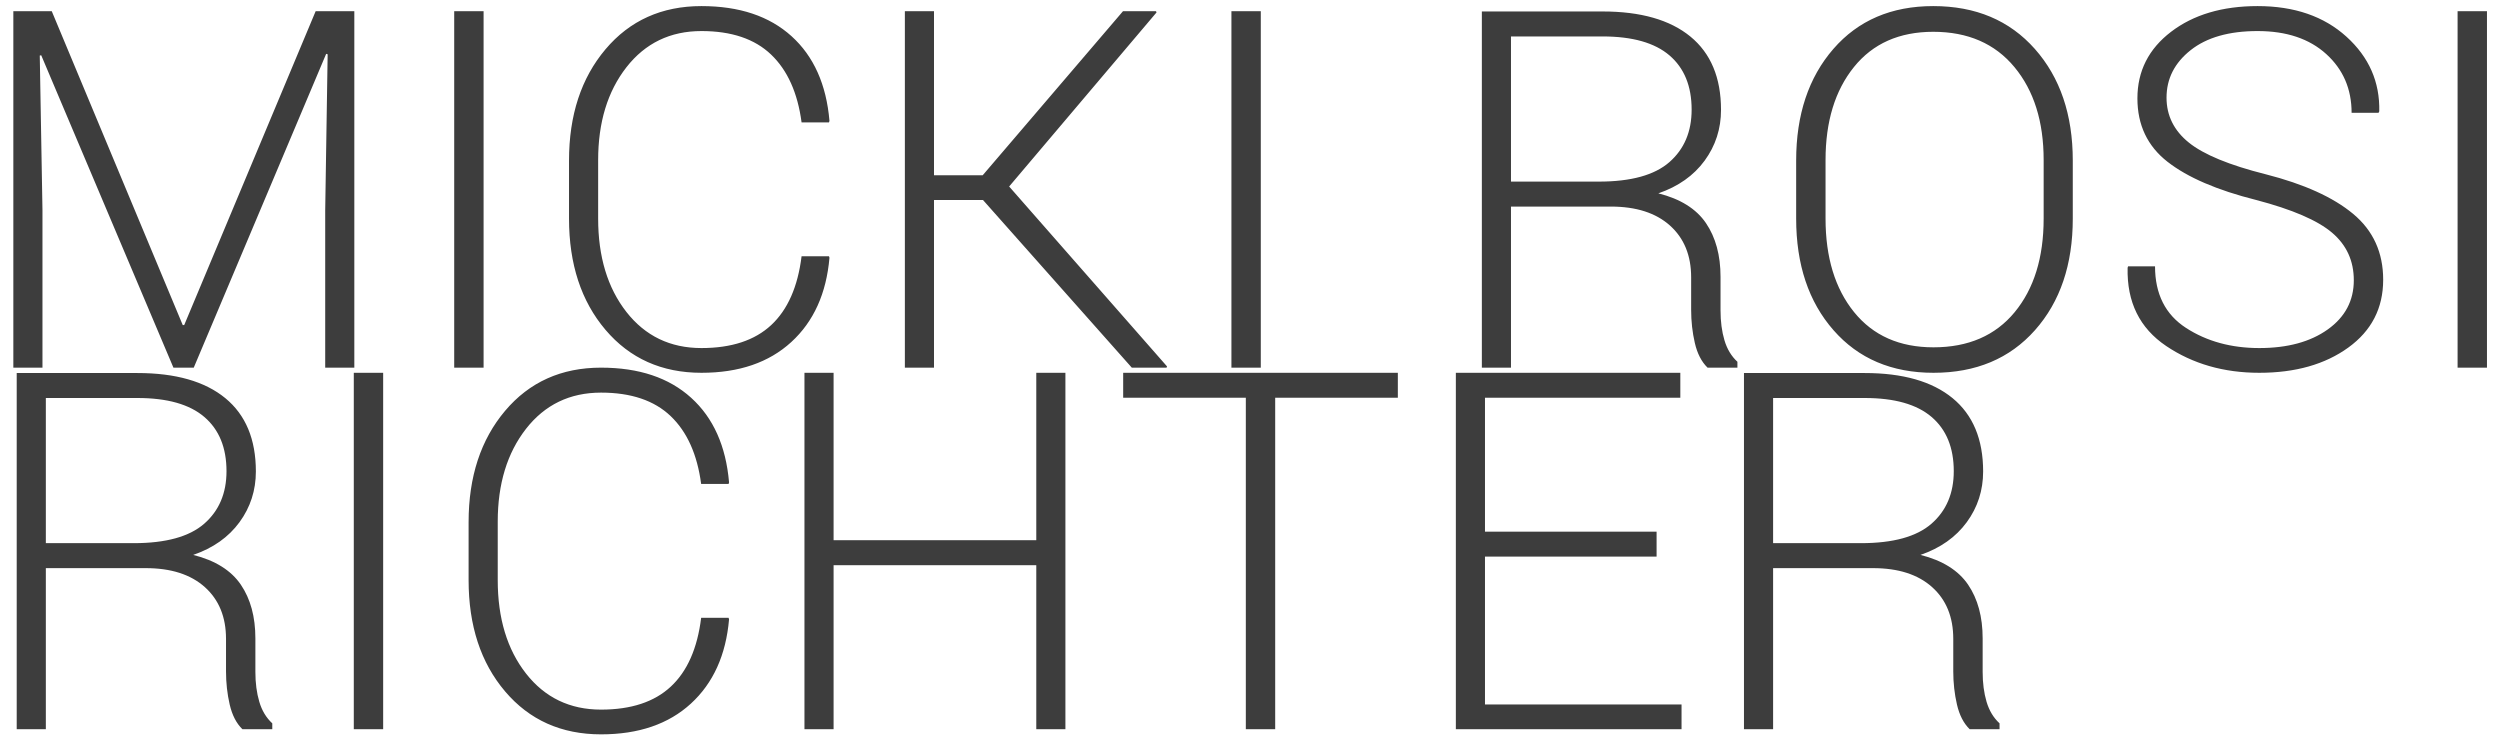
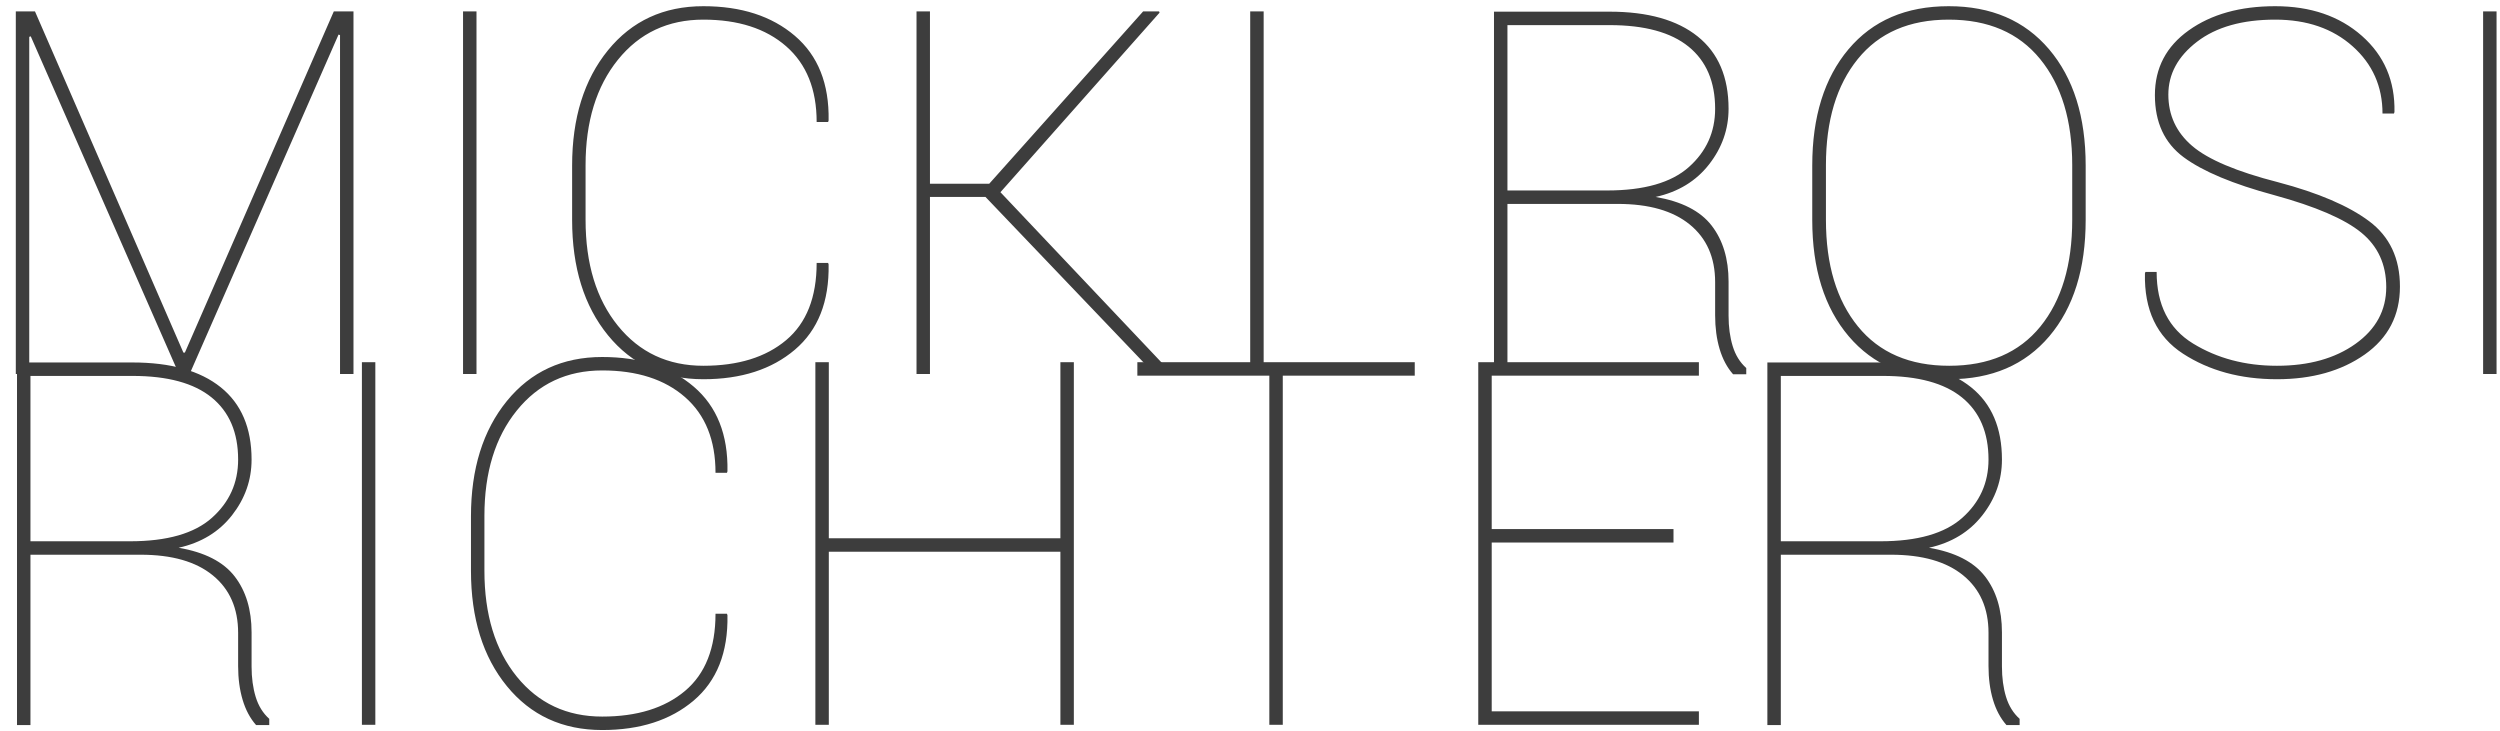
- <svg xmlns="http://www.w3.org/2000/svg" width="170px" height="50px" viewBox="0 0 170 50" version="1.1">
+ <svg xmlns="http://www.w3.org/2000/svg" width="171px" height="50px" viewBox="0 0 171 50" version="1.1">
  <defs />
  <g id="Page-1" stroke="none" stroke-width="1" fill="none" fill-rule="evenodd">
    <g id="Artboard" fill="#3D3D3D">
      <g id="Logo">
-         <path d="M3.52,0.763 L12.426,22.104 L12.526,22.104 L21.464,0.763 L24.094,0.763 L24.094,25 L22.114,25 L22.114,14.297 L22.28,3.693 L22.18,3.66 L13.175,25 L11.793,25 L2.804,3.76 L2.704,3.776 L2.888,14.297 L2.888,25 L0.907,25 L0.907,0.763 L3.52,0.763 Z M32.884,25 L30.886,25 L30.886,0.763 L32.884,0.763 L32.884,25 Z M56.371,17.426 L56.404,17.526 C56.193,19.956 55.328,21.868 53.807,23.26 C52.287,24.653 50.251,25.35 47.698,25.35 C45.002,25.35 42.827,24.376 41.173,22.428 C39.52,20.481 38.693,17.959 38.693,14.863 L38.693,10.918 C38.693,7.832 39.52,5.311 41.173,3.352 C42.827,1.393 45.002,0.414 47.698,0.414 C50.273,0.414 52.315,1.096 53.824,2.461 C55.333,3.826 56.193,5.746 56.404,8.221 L56.371,8.321 L54.507,8.321 C54.24,6.312 53.549,4.775 52.434,3.71 C51.319,2.644 49.74,2.112 47.698,2.112 C45.579,2.112 43.878,2.933 42.596,4.575 C41.315,6.218 40.674,8.321 40.674,10.884 L40.674,14.863 C40.674,17.459 41.315,19.576 42.596,21.213 C43.878,22.85 45.579,23.668 47.698,23.668 C49.74,23.668 51.322,23.147 52.443,22.104 C53.563,21.06 54.251,19.501 54.507,17.426 L56.371,17.426 Z M66.841,13.598 L63.512,13.598 L63.512,25 L61.531,25 L61.531,0.763 L63.512,0.763 L63.512,11.916 L66.825,11.916 L76.363,0.763 L78.61,0.763 L78.643,0.847 L68.622,12.682 L79.359,24.917 L79.326,25 L76.962,25 L66.841,13.598 Z M85.734,25 L83.737,25 L83.737,0.763 L85.734,0.763 L85.734,25 Z M102.747,14.047 L102.747,25 L100.766,25 L100.766,0.78 L108.972,0.78 C111.569,0.78 113.561,1.349 114.948,2.486 C116.335,3.624 117.029,5.286 117.029,7.472 C117.029,8.759 116.657,9.91 115.914,10.926 C115.17,11.941 114.121,12.682 112.767,13.148 C114.266,13.525 115.345,14.2 116.005,15.171 C116.665,16.142 116.996,17.36 116.996,18.824 L116.996,21.105 C116.996,21.859 117.084,22.536 117.262,23.136 C117.439,23.735 117.733,24.223 118.144,24.6 L118.144,25 L116.113,25 C115.703,24.6 115.414,24.04 115.248,23.319 C115.081,22.597 114.998,21.848 114.998,21.072 L114.998,18.858 C114.998,17.371 114.518,16.197 113.558,15.337 C112.598,14.477 111.258,14.047 109.538,14.047 L102.747,14.047 Z M102.747,12.349 L108.722,12.349 C110.909,12.349 112.507,11.908 113.517,11.026 C114.526,10.143 115.031,8.953 115.031,7.455 C115.031,5.857 114.529,4.628 113.525,3.768 C112.521,2.908 111.003,2.478 108.972,2.478 L102.747,2.478 L102.747,12.349 Z M140.949,14.863 C140.949,17.992 140.092,20.522 138.377,22.453 C136.663,24.384 134.363,25.35 131.477,25.35 C128.637,25.35 126.37,24.384 124.678,22.453 C122.985,20.522 122.139,17.992 122.139,14.863 L122.139,10.918 C122.139,7.799 122.983,5.269 124.669,3.327 C126.356,1.385 128.62,0.414 131.461,0.414 C134.346,0.414 136.649,1.385 138.369,3.327 C140.089,5.269 140.949,7.799 140.949,10.918 L140.949,14.863 Z M138.968,10.884 C138.968,8.265 138.305,6.157 136.979,4.559 C135.653,2.961 133.813,2.162 131.461,2.162 C129.153,2.162 127.355,2.961 126.068,4.559 C124.78,6.157 124.137,8.265 124.137,10.884 L124.137,14.863 C124.137,17.504 124.783,19.623 126.076,21.221 C127.369,22.819 129.169,23.618 131.477,23.618 C133.841,23.618 135.681,22.822 136.996,21.23 C138.311,19.637 138.968,17.515 138.968,14.863 L138.968,10.884 Z M160.059,19.057 C160.059,17.737 159.565,16.658 158.577,15.82 C157.589,14.982 155.869,14.241 153.417,13.598 C150.765,12.932 148.756,12.066 147.391,11.001 C146.026,9.935 145.344,8.498 145.344,6.689 C145.344,4.836 146.107,3.327 147.632,2.162 C149.158,0.997 151.12,0.414 153.517,0.414 C156.014,0.414 158.028,1.108 159.559,2.495 C161.091,3.882 161.834,5.574 161.79,7.572 L161.74,7.672 L159.909,7.672 C159.909,6.051 159.335,4.72 158.186,3.677 C157.037,2.633 155.481,2.112 153.517,2.112 C151.575,2.112 150.057,2.545 148.964,3.41 C147.871,4.276 147.324,5.352 147.324,6.64 C147.324,7.86 147.829,8.878 148.839,9.694 C149.849,10.51 151.591,11.228 154.066,11.85 C156.674,12.516 158.658,13.414 160.017,14.546 C161.376,15.678 162.056,17.171 162.056,19.024 C162.056,20.955 161.265,22.492 159.684,23.635 C158.103,24.778 156.086,25.35 153.633,25.35 C151.214,25.35 149.103,24.742 147.299,23.527 C145.496,22.312 144.622,20.539 144.678,18.208 L144.711,18.109 L146.542,18.109 C146.542,19.995 147.247,21.393 148.656,22.303 C150.065,23.213 151.725,23.668 153.633,23.668 C155.553,23.668 157.104,23.247 158.286,22.403 C159.468,21.56 160.059,20.445 160.059,19.057 Z M169.114,25 L167.116,25 L167.116,0.763 L169.114,0.763 L169.114,25 Z" id="MICKI-ROSI" />
-         <path d="M3.117,38.633 L3.117,49.586 L1.136,49.586 L1.136,25.366 L9.343,25.366 C11.94,25.366 13.932,25.935 15.319,27.072 C16.706,28.21 17.399,29.872 17.399,32.058 C17.399,33.345 17.028,34.497 16.284,35.512 C15.541,36.527 14.492,37.268 13.138,37.734 C14.636,38.111 15.715,38.786 16.376,39.757 C17.036,40.728 17.366,41.946 17.366,43.41 L17.366,45.691 C17.366,46.446 17.455,47.122 17.633,47.722 C17.81,48.321 18.104,48.809 18.515,49.187 L18.515,49.586 L16.484,49.586 C16.073,49.187 15.785,48.626 15.618,47.905 C15.452,47.184 15.369,46.434 15.369,45.658 L15.369,43.444 C15.369,41.957 14.889,40.783 13.929,39.923 C12.969,39.063 11.629,38.633 9.909,38.633 L3.117,38.633 Z M3.117,36.935 L9.093,36.935 C11.279,36.935 12.877,36.494 13.887,35.612 C14.897,34.73 15.402,33.539 15.402,32.041 C15.402,30.443 14.9,29.214 13.895,28.354 C12.891,27.494 11.374,27.064 9.343,27.064 L3.117,27.064 L3.117,36.935 Z M26.055,49.586 L24.058,49.586 L24.058,25.35 L26.055,25.35 L26.055,49.586 Z M49.543,42.012 L49.576,42.112 C49.365,44.542 48.5,46.454 46.979,47.847 C45.459,49.239 43.423,49.936 40.87,49.936 C38.174,49.936 35.999,48.962 34.345,47.014 C32.692,45.067 31.865,42.545 31.865,39.449 L31.865,35.504 C31.865,32.419 32.692,29.897 34.345,27.938 C35.999,25.979 38.174,25 40.87,25 C43.445,25 45.487,25.682 46.996,27.047 C48.505,28.412 49.365,30.332 49.576,32.807 L49.543,32.907 L47.678,32.907 C47.412,30.898 46.721,29.361 45.606,28.296 C44.491,27.231 42.912,26.698 40.87,26.698 C38.751,26.698 37.05,27.519 35.768,29.161 C34.487,30.804 33.846,32.907 33.846,35.47 L33.846,39.449 C33.846,42.045 34.487,44.162 35.768,45.799 C37.05,47.436 38.751,48.254 40.87,48.254 C42.912,48.254 44.494,47.733 45.614,46.69 C46.735,45.647 47.423,44.087 47.678,42.012 L49.543,42.012 Z M72.448,49.586 L70.467,49.586 L70.467,38.433 L56.684,38.433 L56.684,49.586 L54.703,49.586 L54.703,25.35 L56.684,25.35 L56.684,36.735 L70.467,36.735 L70.467,25.35 L72.448,25.35 L72.448,49.586 Z M95.053,27.047 L86.713,27.047 L86.713,49.586 L84.716,49.586 L84.716,27.047 L76.376,27.047 L76.376,25.35 L95.053,25.35 L95.053,27.047 Z M112.648,37.851 L100.979,37.851 L100.979,47.905 L114.345,47.905 L114.345,49.586 L98.998,49.586 L98.998,25.35 L114.262,25.35 L114.262,27.047 L100.979,27.047 L100.979,36.153 L112.648,36.153 L112.648,37.851 Z M120.571,38.633 L120.571,49.586 L118.59,49.586 L118.59,25.366 L126.797,25.366 C129.393,25.366 131.385,25.935 132.773,27.072 C134.16,28.21 134.853,29.872 134.853,32.058 C134.853,33.345 134.482,34.497 133.738,35.512 C132.994,36.527 131.946,37.268 130.592,37.734 C132.09,38.111 133.169,38.786 133.83,39.757 C134.49,40.728 134.82,41.946 134.82,43.41 L134.82,45.691 C134.82,46.446 134.909,47.122 135.086,47.722 C135.264,48.321 135.558,48.809 135.969,49.187 L135.969,49.586 L133.938,49.586 C133.527,49.187 133.239,48.626 133.072,47.905 C132.906,47.184 132.822,46.434 132.822,45.658 L132.822,43.444 C132.822,41.957 132.343,40.783 131.383,39.923 C130.423,39.063 129.083,38.633 127.363,38.633 L120.571,38.633 Z M120.571,36.935 L126.547,36.935 C128.733,36.935 130.331,36.494 131.341,35.612 C132.351,34.73 132.856,33.539 132.856,32.041 C132.856,30.443 132.354,29.214 131.349,28.354 C130.345,27.494 128.827,27.064 126.797,27.064 L120.571,27.064 L120.571,36.935 Z" id="RICHTER" />
+         <path d="M2.083,37.943 L2.083,49.593 L1.163,49.593 L1.163,24.793 L9.066,24.793 C11.678,24.793 13.688,25.358 15.096,26.488 C16.504,27.618 17.208,29.267 17.208,31.436 C17.208,32.833 16.762,34.102 15.871,35.243 C14.979,36.384 13.762,37.125 12.217,37.466 C14,37.773 15.278,38.425 16.05,39.425 C16.822,40.424 17.208,41.701 17.208,43.257 L17.208,45.591 C17.208,46.363 17.302,47.056 17.489,47.669 C17.676,48.282 17.986,48.782 18.417,49.168 L18.417,49.593 L17.515,49.593 C17.106,49.128 16.799,48.552 16.595,47.865 C16.39,47.178 16.288,46.408 16.288,45.557 L16.288,43.291 C16.288,41.611 15.712,40.299 14.559,39.357 C13.407,38.414 11.763,37.943 9.628,37.943 L2.083,37.943 Z M2.083,37.023 L8.896,37.023 C11.428,37.023 13.293,36.489 14.491,35.422 C15.689,34.355 16.288,33.026 16.288,31.436 C16.288,29.585 15.683,28.169 14.474,27.186 C13.265,26.204 11.462,25.713 9.066,25.713 L2.083,25.713 L2.083,37.023 Z M25.673,49.576 L24.754,49.576 L24.754,24.776 L25.673,24.776 L25.673,49.576 Z M49.724,41.98 L49.758,42.082 C49.804,44.626 49.034,46.57 47.45,47.916 C45.866,49.261 43.78,49.934 41.19,49.934 C38.477,49.934 36.302,48.932 34.667,46.928 C33.032,44.924 32.214,42.292 32.214,39.033 L32.214,35.32 C32.214,32.072 33.032,29.443 34.667,27.433 C36.302,25.424 38.477,24.419 41.19,24.419 C43.78,24.419 45.866,25.094 47.45,26.446 C49.034,27.797 49.804,29.727 49.758,32.237 L49.724,32.339 L48.941,32.339 C48.941,30.102 48.245,28.376 46.854,27.161 C45.463,25.946 43.575,25.338 41.19,25.338 C38.772,25.338 36.824,26.252 35.348,28.081 C33.872,29.909 33.134,32.311 33.134,35.286 L33.134,39.033 C33.134,42.042 33.872,44.458 35.348,46.281 C36.824,48.103 38.772,49.014 41.19,49.014 C43.575,49.014 45.463,48.43 46.854,47.26 C48.245,46.09 48.941,44.33 48.941,41.98 L49.724,41.98 Z M73.451,49.576 L72.531,49.576 L72.531,37.738 L56.691,37.738 L56.691,49.576 L55.771,49.576 L55.771,24.776 L56.691,24.776 L56.691,36.819 L72.531,36.819 L72.531,24.776 L73.451,24.776 L73.451,49.576 Z M96.769,25.696 L87.742,25.696 L87.742,49.576 L86.822,49.576 L86.822,25.696 L77.795,25.696 L77.795,24.776 L96.769,24.776 L96.769,25.696 Z M114.467,37.108 L102.033,37.108 L102.033,48.657 L116.204,48.657 L116.204,49.576 L101.113,49.576 L101.113,24.776 L116.204,24.776 L116.204,25.696 L102.033,25.696 L102.033,36.188 L114.467,36.188 L114.467,37.108 Z M121.808,37.943 L121.808,49.593 L120.888,49.593 L120.888,24.793 L128.792,24.793 C131.403,24.793 133.413,25.358 134.821,26.488 C136.229,27.618 136.933,29.267 136.933,31.436 C136.933,32.833 136.488,34.102 135.596,35.243 C134.705,36.384 133.487,37.125 131.943,37.466 C133.725,37.773 135.003,38.425 135.775,39.425 C136.547,40.424 136.933,41.701 136.933,43.257 L136.933,45.591 C136.933,46.363 137.027,47.056 137.214,47.669 C137.402,48.282 137.711,48.782 138.143,49.168 L138.143,49.593 L137.24,49.593 C136.831,49.128 136.525,48.552 136.32,47.865 C136.116,47.178 136.014,46.408 136.014,45.557 L136.014,43.291 C136.014,41.611 135.437,40.299 134.285,39.357 C133.132,38.414 131.488,37.943 129.354,37.943 L121.808,37.943 Z M121.808,37.023 L128.621,37.023 C131.153,37.023 133.019,36.489 134.217,35.422 C135.415,34.355 136.014,33.026 136.014,31.436 C136.014,29.585 135.409,28.169 134.2,27.186 C132.99,26.204 131.188,25.713 128.792,25.713 L121.808,25.713 L121.808,37.023 Z" id="RICHTER" />
+         <path d="M2.393,0.781 L12.544,24.117 L12.646,24.117 L22.832,0.781 L24.178,0.781 L24.178,25.581 L23.258,25.581 L23.258,2.399 L23.156,2.365 L12.97,25.581 L12.238,25.581 L2.103,2.485 L2.001,2.519 L2.001,25.581 L1.081,25.581 L1.081,0.781 L2.393,0.781 Z M32.592,25.581 L31.672,25.581 L31.672,0.781 L32.592,0.781 L32.592,25.581 Z M56.643,17.985 L56.677,18.087 C56.722,20.63 55.953,22.575 54.369,23.921 C52.785,25.266 50.698,25.939 48.109,25.939 C45.395,25.939 43.221,24.937 41.586,22.933 C39.95,20.929 39.133,18.297 39.133,15.038 L39.133,11.325 C39.133,8.077 39.95,5.448 41.586,3.438 C43.221,1.428 45.395,0.424 48.109,0.424 C50.698,0.424 52.785,1.099 54.369,2.45 C55.953,3.802 56.722,5.732 56.677,8.242 L56.643,8.344 L55.859,8.344 C55.859,6.107 55.164,4.381 53.773,3.166 C52.382,1.951 50.494,1.343 48.109,1.343 C45.691,1.343 43.743,2.257 42.267,4.086 C40.791,5.914 40.053,8.316 40.053,11.291 L40.053,15.038 C40.053,18.047 40.791,20.463 42.267,22.285 C43.743,24.108 45.691,25.019 48.109,25.019 C50.494,25.019 52.382,24.435 53.773,23.265 C55.164,22.095 55.859,20.335 55.859,17.985 L56.643,17.985 Z M67.408,13.471 L63.609,13.471 L63.609,25.581 L62.69,25.581 L62.69,0.781 L63.609,0.781 L63.609,12.568 L67.663,12.568 L78.19,0.781 L79.28,0.781 L79.314,0.866 L68.43,13.147 L80.097,25.479 L80.046,25.581 L78.973,25.581 L67.408,13.471 Z M86.434,25.581 L85.514,25.581 L85.514,0.781 L86.434,0.781 L86.434,25.581 Z M103.109,13.948 L103.109,25.598 L102.189,25.598 L102.189,0.798 L110.093,0.798 C112.704,0.798 114.714,1.363 116.122,2.493 C117.53,3.623 118.234,5.272 118.234,7.441 C118.234,8.838 117.789,10.107 116.897,11.248 C116.006,12.389 114.788,13.13 113.244,13.471 C115.027,13.777 116.304,14.43 117.076,15.43 C117.848,16.429 118.234,17.706 118.234,19.262 L118.234,21.596 C118.234,22.368 118.328,23.06 118.516,23.674 C118.703,24.287 119.012,24.787 119.444,25.173 L119.444,25.598 L118.541,25.598 C118.132,25.133 117.826,24.557 117.621,23.87 C117.417,23.183 117.315,22.413 117.315,21.562 L117.315,19.296 C117.315,17.616 116.738,16.304 115.586,15.362 C114.433,14.419 112.79,13.948 110.655,13.948 L103.109,13.948 Z M103.109,13.028 L109.922,13.028 C112.455,13.028 114.32,12.494 115.518,11.427 C116.716,10.36 117.315,9.031 117.315,7.441 C117.315,5.59 116.71,4.174 115.501,3.191 C114.291,2.209 112.489,1.718 110.093,1.718 L103.109,1.718 L103.109,13.028 Z M142.66,15.038 C142.66,18.388 141.831,21.042 140.173,23.001 C138.515,24.96 136.233,25.939 133.326,25.939 C130.407,25.939 128.116,24.96 126.453,23.001 C124.789,21.042 123.958,18.388 123.958,15.038 L123.958,11.325 C123.958,7.986 124.784,5.335 126.436,3.37 C128.088,1.406 130.373,0.424 133.292,0.424 C136.199,0.424 138.487,1.406 140.156,3.37 C141.825,5.335 142.66,7.986 142.66,11.325 L142.66,15.038 Z M141.74,11.291 C141.74,8.247 141.008,5.829 139.543,4.035 C138.078,2.24 135.994,1.343 133.292,1.343 C130.6,1.343 128.528,2.24 127.075,4.035 C125.621,5.829 124.894,8.247 124.894,11.291 L124.894,15.038 C124.894,18.104 125.624,20.534 127.083,22.328 C128.542,24.122 130.623,25.019 133.326,25.019 C136.028,25.019 138.106,24.125 139.56,22.337 C141.013,20.548 141.74,18.115 141.74,15.038 L141.74,11.291 Z M163.219,19.637 C163.219,18.081 162.648,16.838 161.507,15.907 C160.366,14.975 158.387,14.124 155.571,13.352 C152.743,12.591 150.674,11.725 149.362,10.754 C148.051,9.783 147.395,8.367 147.395,6.504 C147.395,4.653 148.167,3.177 149.712,2.076 C151.256,0.974 153.226,0.424 155.622,0.424 C158.041,0.424 160.017,1.099 161.55,2.45 C163.083,3.802 163.826,5.539 163.781,7.663 L163.747,7.765 L162.963,7.765 C162.963,5.914 162.282,4.381 160.919,3.166 C159.557,1.951 157.791,1.343 155.622,1.343 C153.374,1.343 151.594,1.846 150.282,2.851 C148.971,3.856 148.315,5.062 148.315,6.47 C148.315,7.878 148.857,9.048 149.942,9.979 C151.026,10.91 152.988,11.739 155.826,12.466 C158.574,13.193 160.65,14.081 162.052,15.132 C163.454,16.182 164.156,17.672 164.156,19.603 C164.156,21.567 163.355,23.114 161.754,24.244 C160.153,25.374 158.149,25.939 155.741,25.939 C153.254,25.939 151.114,25.357 149.32,24.193 C147.526,23.029 146.657,21.198 146.714,18.7 L146.748,18.598 L147.514,18.598 C147.514,20.846 148.343,22.479 150.001,23.495 C151.659,24.511 153.572,25.019 155.741,25.019 C157.922,25.019 159.713,24.52 161.115,23.52 C162.518,22.521 163.219,21.227 163.219,19.637 Z M170.764,25.581 L169.845,25.581 L169.845,0.781 L170.764,0.781 L170.764,25.581 Z" id="MICKI-ROSI" />
      </g>
    </g>
  </g>
</svg>
